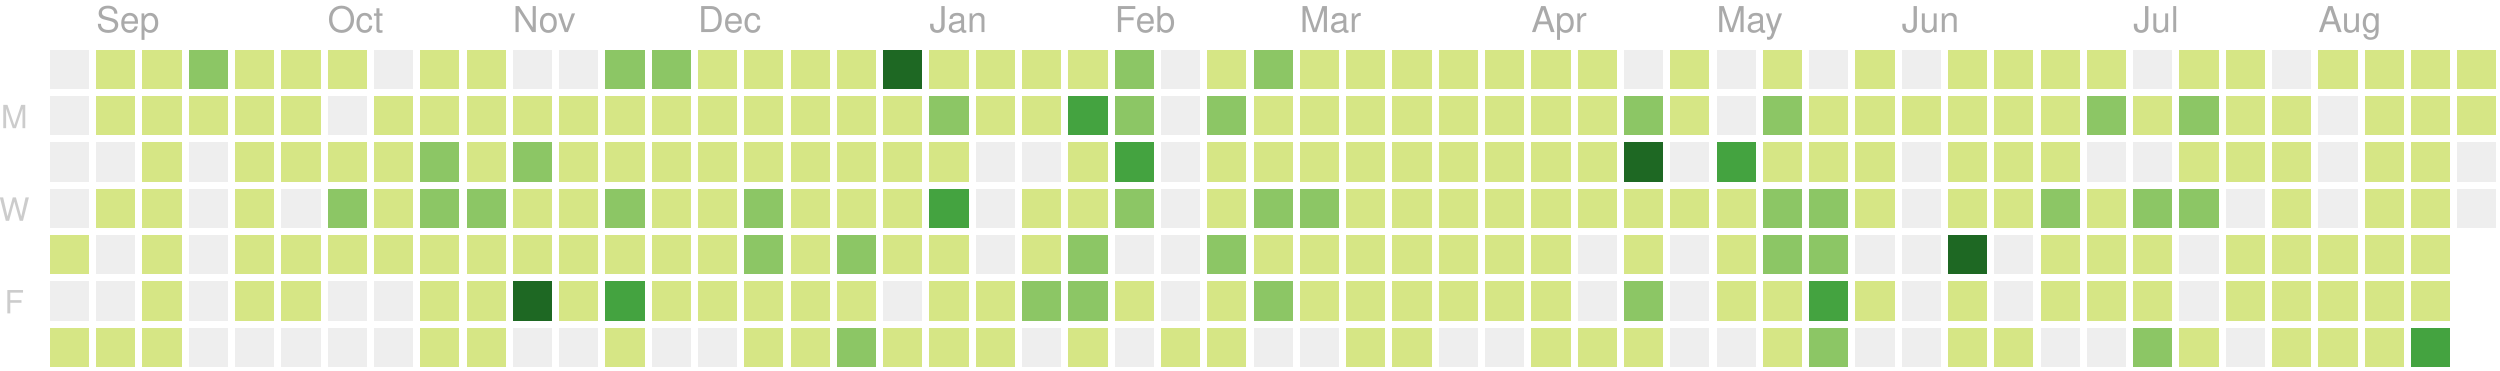
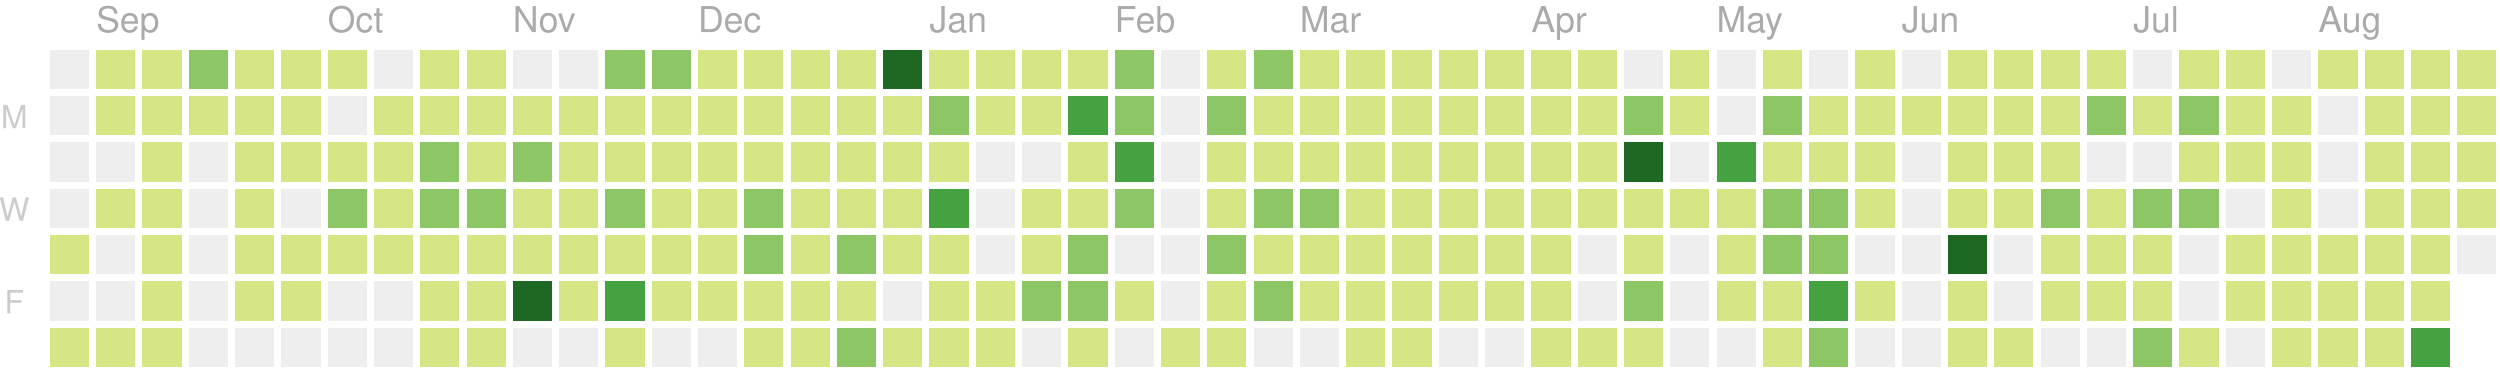
<svg xmlns="http://www.w3.org/2000/svg" version="1.1" width="702" height="104">
  <rect style="fill:#eeeeee;shape-rendering:crispedges;" data-score="0" data-date="2018-08-26" x="14" y="14" width="11" height="11" />
  <rect style="fill:#d6e685;shape-rendering:crispedges;" data-score="1" data-date="2018-09-02" x="27" y="14" width="11" height="11" />
  <rect style="fill:#d6e685;shape-rendering:crispedges;" data-score="5" data-date="2018-09-09" x="40" y="14" width="11" height="11" />
  <rect style="fill:#8cc665;shape-rendering:crispedges;" data-score="14" data-date="2018-09-16" x="53" y="14" width="11" height="11" />
  <rect style="fill:#d6e685;shape-rendering:crispedges;" data-score="6" data-date="2018-09-23" x="66" y="14" width="11" height="11" />
  <rect style="fill:#d6e685;shape-rendering:crispedges;" data-score="1" data-date="2018-09-30" x="79" y="14" width="11" height="11" />
  <rect style="fill:#d6e685;shape-rendering:crispedges;" data-score="2" data-date="2018-10-07" x="92" y="14" width="11" height="11" />
  <rect style="fill:#eeeeee;shape-rendering:crispedges;" data-score="0" data-date="2018-10-14" x="105" y="14" width="11" height="11" />
  <rect style="fill:#d6e685;shape-rendering:crispedges;" data-score="1" data-date="2018-10-21" x="118" y="14" width="11" height="11" />
  <rect style="fill:#d6e685;shape-rendering:crispedges;" data-score="10" data-date="2018-10-28" x="131" y="14" width="11" height="11" />
  <rect style="fill:#eeeeee;shape-rendering:crispedges;" data-score="0" data-date="2018-11-04" x="144" y="14" width="11" height="11" />
  <rect style="fill:#eeeeee;shape-rendering:crispedges;" data-score="0" data-date="2018-11-11" x="157" y="14" width="11" height="11" />
  <rect style="fill:#8cc665;shape-rendering:crispedges;" data-score="15" data-date="2018-11-18" x="170" y="14" width="11" height="11" />
  <rect style="fill:#8cc665;shape-rendering:crispedges;" data-score="17" data-date="2018-11-25" x="183" y="14" width="11" height="11" />
  <rect style="fill:#d6e685;shape-rendering:crispedges;" data-score="4" data-date="2018-12-02" x="196" y="14" width="11" height="11" />
  <rect style="fill:#d6e685;shape-rendering:crispedges;" data-score="2" data-date="2018-12-09" x="209" y="14" width="11" height="11" />
  <rect style="fill:#d6e685;shape-rendering:crispedges;" data-score="3" data-date="2018-12-16" x="222" y="14" width="11" height="11" />
  <rect style="fill:#d6e685;shape-rendering:crispedges;" data-score="4" data-date="2018-12-23" x="235" y="14" width="11" height="11" />
  <rect style="fill:#1e6823;shape-rendering:crispedges;" data-score="77" data-date="2018-12-30" x="248" y="14" width="11" height="11" />
  <rect style="fill:#d6e685;shape-rendering:crispedges;" data-score="7" data-date="2019-01-06" x="261" y="14" width="11" height="11" />
  <rect style="fill:#d6e685;shape-rendering:crispedges;" data-score="1" data-date="2019-01-13" x="274" y="14" width="11" height="11" />
  <rect style="fill:#d6e685;shape-rendering:crispedges;" data-score="8" data-date="2019-01-20" x="287" y="14" width="11" height="11" />
  <rect style="fill:#d6e685;shape-rendering:crispedges;" data-score="7" data-date="2019-01-27" x="300" y="14" width="11" height="11" />
  <rect style="fill:#8cc665;shape-rendering:crispedges;" data-score="20" data-date="2019-02-03" x="313" y="14" width="11" height="11" />
  <rect style="fill:#eeeeee;shape-rendering:crispedges;" data-score="0" data-date="2019-02-10" x="326" y="14" width="11" height="11" />
  <rect style="fill:#d6e685;shape-rendering:crispedges;" data-score="2" data-date="2019-02-17" x="339" y="14" width="11" height="11" />
  <rect style="fill:#8cc665;shape-rendering:crispedges;" data-score="13" data-date="2019-02-24" x="352" y="14" width="11" height="11" />
  <rect style="fill:#d6e685;shape-rendering:crispedges;" data-score="6" data-date="2019-03-03" x="365" y="14" width="11" height="11" />
  <rect style="fill:#d6e685;shape-rendering:crispedges;" data-score="6" data-date="2019-03-10" x="378" y="14" width="11" height="11" />
  <rect style="fill:#d6e685;shape-rendering:crispedges;" data-score="1" data-date="2019-03-17" x="391" y="14" width="11" height="11" />
  <rect style="fill:#d6e685;shape-rendering:crispedges;" data-score="4" data-date="2019-03-24" x="404" y="14" width="11" height="11" />
  <rect style="fill:#d6e685;shape-rendering:crispedges;" data-score="3" data-date="2019-03-31" x="417" y="14" width="11" height="11" />
  <rect style="fill:#d6e685;shape-rendering:crispedges;" data-score="2" data-date="2019-04-07" x="430" y="14" width="11" height="11" />
  <rect style="fill:#d6e685;shape-rendering:crispedges;" data-score="3" data-date="2019-04-14" x="443" y="14" width="11" height="11" />
  <rect style="fill:#eeeeee;shape-rendering:crispedges;" data-score="0" data-date="2019-04-21" x="456" y="14" width="11" height="11" />
  <rect style="fill:#d6e685;shape-rendering:crispedges;" data-score="9" data-date="2019-04-28" x="469" y="14" width="11" height="11" />
  <rect style="fill:#eeeeee;shape-rendering:crispedges;" data-score="0" data-date="2019-05-05" x="482" y="14" width="11" height="11" />
  <rect style="fill:#d6e685;shape-rendering:crispedges;" data-score="6" data-date="2019-05-12" x="495" y="14" width="11" height="11" />
  <rect style="fill:#eeeeee;shape-rendering:crispedges;" data-score="0" data-date="2019-05-19" x="508" y="14" width="11" height="11" />
  <rect style="fill:#d6e685;shape-rendering:crispedges;" data-score="4" data-date="2019-05-26" x="521" y="14" width="11" height="11" />
  <rect style="fill:#eeeeee;shape-rendering:crispedges;" data-score="0" data-date="2019-06-02" x="534" y="14" width="11" height="11" />
  <rect style="fill:#d6e685;shape-rendering:crispedges;" data-score="1" data-date="2019-06-09" x="547" y="14" width="11" height="11" />
  <rect style="fill:#d6e685;shape-rendering:crispedges;" data-score="3" data-date="2019-06-16" x="560" y="14" width="11" height="11" />
  <rect style="fill:#d6e685;shape-rendering:crispedges;" data-score="2" data-date="2019-06-23" x="573" y="14" width="11" height="11" />
  <rect style="fill:#d6e685;shape-rendering:crispedges;" data-score="2" data-date="2019-06-30" x="586" y="14" width="11" height="11" />
  <rect style="fill:#eeeeee;shape-rendering:crispedges;" data-score="0" data-date="2019-07-07" x="599" y="14" width="11" height="11" />
  <rect style="fill:#d6e685;shape-rendering:crispedges;" data-score="7" data-date="2019-07-14" x="612" y="14" width="11" height="11" />
  <rect style="fill:#d6e685;shape-rendering:crispedges;" data-score="1" data-date="2019-07-21" x="625" y="14" width="11" height="11" />
  <rect style="fill:#eeeeee;shape-rendering:crispedges;" data-score="0" data-date="2019-07-28" x="638" y="14" width="11" height="11" />
  <rect style="fill:#d6e685;shape-rendering:crispedges;" data-score="3" data-date="2019-08-04" x="651" y="14" width="11" height="11" />
  <rect style="fill:#d6e685;shape-rendering:crispedges;" data-score="5" data-date="2019-08-11" x="664" y="14" width="11" height="11" />
  <rect style="fill:#d6e685;shape-rendering:crispedges;" data-score="1" data-date="2019-08-18" x="677" y="14" width="11" height="11" />
  <rect style="fill:#d6e685;shape-rendering:crispedges;" data-score="11" data-date="2019-08-25" x="690" y="14" width="11" height="11" />
  <rect style="fill:#eeeeee;shape-rendering:crispedges;" data-score="0" data-date="2018-08-27" x="14" y="27" width="11" height="11" />
  <rect style="fill:#d6e685;shape-rendering:crispedges;" data-score="2" data-date="2018-09-03" x="27" y="27" width="11" height="11" />
  <rect style="fill:#d6e685;shape-rendering:crispedges;" data-score="3" data-date="2018-09-10" x="40" y="27" width="11" height="11" />
  <rect style="fill:#d6e685;shape-rendering:crispedges;" data-score="1" data-date="2018-09-17" x="53" y="27" width="11" height="11" />
  <rect style="fill:#d6e685;shape-rendering:crispedges;" data-score="7" data-date="2018-09-24" x="66" y="27" width="11" height="11" />
  <rect style="fill:#d6e685;shape-rendering:crispedges;" data-score="3" data-date="2018-10-01" x="79" y="27" width="11" height="11" />
  <rect style="fill:#eeeeee;shape-rendering:crispedges;" data-score="0" data-date="2018-10-08" x="92" y="27" width="11" height="11" />
  <rect style="fill:#d6e685;shape-rendering:crispedges;" data-score="1" data-date="2018-10-15" x="105" y="27" width="11" height="11" />
  <rect style="fill:#d6e685;shape-rendering:crispedges;" data-score="1" data-date="2018-10-22" x="118" y="27" width="11" height="11" />
  <rect style="fill:#d6e685;shape-rendering:crispedges;" data-score="9" data-date="2018-10-29" x="131" y="27" width="11" height="11" />
  <rect style="fill:#d6e685;shape-rendering:crispedges;" data-score="6" data-date="2018-11-05" x="144" y="27" width="11" height="11" />
  <rect style="fill:#d6e685;shape-rendering:crispedges;" data-score="10" data-date="2018-11-12" x="157" y="27" width="11" height="11" />
  <rect style="fill:#d6e685;shape-rendering:crispedges;" data-score="11" data-date="2018-11-19" x="170" y="27" width="11" height="11" />
  <rect style="fill:#d6e685;shape-rendering:crispedges;" data-score="10" data-date="2018-11-26" x="183" y="27" width="11" height="11" />
  <rect style="fill:#d6e685;shape-rendering:crispedges;" data-score="4" data-date="2018-12-03" x="196" y="27" width="11" height="11" />
  <rect style="fill:#d6e685;shape-rendering:crispedges;" data-score="8" data-date="2018-12-10" x="209" y="27" width="11" height="11" />
  <rect style="fill:#d6e685;shape-rendering:crispedges;" data-score="9" data-date="2018-12-17" x="222" y="27" width="11" height="11" />
  <rect style="fill:#d6e685;shape-rendering:crispedges;" data-score="4" data-date="2018-12-24" x="235" y="27" width="11" height="11" />
  <rect style="fill:#d6e685;shape-rendering:crispedges;" data-score="8" data-date="2018-12-31" x="248" y="27" width="11" height="11" />
  <rect style="fill:#8cc665;shape-rendering:crispedges;" data-score="12" data-date="2019-01-07" x="261" y="27" width="11" height="11" />
  <rect style="fill:#d6e685;shape-rendering:crispedges;" data-score="2" data-date="2019-01-14" x="274" y="27" width="11" height="11" />
  <rect style="fill:#d6e685;shape-rendering:crispedges;" data-score="6" data-date="2019-01-21" x="287" y="27" width="11" height="11" />
  <rect style="fill:#44a340;shape-rendering:crispedges;" data-score="26" data-date="2019-01-28" x="300" y="27" width="11" height="11" />
  <rect style="fill:#8cc665;shape-rendering:crispedges;" data-score="17" data-date="2019-02-04" x="313" y="27" width="11" height="11" />
  <rect style="fill:#eeeeee;shape-rendering:crispedges;" data-score="0" data-date="2019-02-11" x="326" y="27" width="11" height="11" />
  <rect style="fill:#8cc665;shape-rendering:crispedges;" data-score="14" data-date="2019-02-18" x="339" y="27" width="11" height="11" />
  <rect style="fill:#d6e685;shape-rendering:crispedges;" data-score="3" data-date="2019-02-25" x="352" y="27" width="11" height="11" />
  <rect style="fill:#d6e685;shape-rendering:crispedges;" data-score="11" data-date="2019-03-04" x="365" y="27" width="11" height="11" />
  <rect style="fill:#d6e685;shape-rendering:crispedges;" data-score="5" data-date="2019-03-11" x="378" y="27" width="11" height="11" />
  <rect style="fill:#d6e685;shape-rendering:crispedges;" data-score="11" data-date="2019-03-18" x="391" y="27" width="11" height="11" />
  <rect style="fill:#d6e685;shape-rendering:crispedges;" data-score="4" data-date="2019-03-25" x="404" y="27" width="11" height="11" />
  <rect style="fill:#d6e685;shape-rendering:crispedges;" data-score="2" data-date="2019-04-01" x="417" y="27" width="11" height="11" />
  <rect style="fill:#d6e685;shape-rendering:crispedges;" data-score="2" data-date="2019-04-08" x="430" y="27" width="11" height="11" />
  <rect style="fill:#d6e685;shape-rendering:crispedges;" data-score="2" data-date="2019-04-15" x="443" y="27" width="11" height="11" />
  <rect style="fill:#8cc665;shape-rendering:crispedges;" data-score="12" data-date="2019-04-22" x="456" y="27" width="11" height="11" />
  <rect style="fill:#d6e685;shape-rendering:crispedges;" data-score="7" data-date="2019-04-29" x="469" y="27" width="11" height="11" />
  <rect style="fill:#eeeeee;shape-rendering:crispedges;" data-score="0" data-date="2019-05-06" x="482" y="27" width="11" height="11" />
  <rect style="fill:#8cc665;shape-rendering:crispedges;" data-score="17" data-date="2019-05-13" x="495" y="27" width="11" height="11" />
  <rect style="fill:#d6e685;shape-rendering:crispedges;" data-score="11" data-date="2019-05-20" x="508" y="27" width="11" height="11" />
  <rect style="fill:#d6e685;shape-rendering:crispedges;" data-score="11" data-date="2019-05-27" x="521" y="27" width="11" height="11" />
  <rect style="fill:#d6e685;shape-rendering:crispedges;" data-score="2" data-date="2019-06-03" x="534" y="27" width="11" height="11" />
  <rect style="fill:#d6e685;shape-rendering:crispedges;" data-score="5" data-date="2019-06-10" x="547" y="27" width="11" height="11" />
  <rect style="fill:#d6e685;shape-rendering:crispedges;" data-score="11" data-date="2019-06-17" x="560" y="27" width="11" height="11" />
  <rect style="fill:#d6e685;shape-rendering:crispedges;" data-score="5" data-date="2019-06-24" x="573" y="27" width="11" height="11" />
  <rect style="fill:#8cc665;shape-rendering:crispedges;" data-score="17" data-date="2019-07-01" x="586" y="27" width="11" height="11" />
  <rect style="fill:#d6e685;shape-rendering:crispedges;" data-score="6" data-date="2019-07-08" x="599" y="27" width="11" height="11" />
  <rect style="fill:#8cc665;shape-rendering:crispedges;" data-score="20" data-date="2019-07-15" x="612" y="27" width="11" height="11" />
  <rect style="fill:#d6e685;shape-rendering:crispedges;" data-score="6" data-date="2019-07-22" x="625" y="27" width="11" height="11" />
  <rect style="fill:#d6e685;shape-rendering:crispedges;" data-score="2" data-date="2019-07-29" x="638" y="27" width="11" height="11" />
  <rect style="fill:#eeeeee;shape-rendering:crispedges;" data-score="0" data-date="2019-08-05" x="651" y="27" width="11" height="11" />
  <rect style="fill:#d6e685;shape-rendering:crispedges;" data-score="6" data-date="2019-08-12" x="664" y="27" width="11" height="11" />
  <rect style="fill:#d6e685;shape-rendering:crispedges;" data-score="3" data-date="2019-08-19" x="677" y="27" width="11" height="11" />
  <rect style="fill:#d6e685;shape-rendering:crispedges;" data-score="4" data-date="2019-08-26" x="690" y="27" width="11" height="11" />
  <rect style="fill:#eeeeee;shape-rendering:crispedges;" data-score="0" data-date="2018-08-28" x="14" y="40" width="11" height="11" />
  <rect style="fill:#eeeeee;shape-rendering:crispedges;" data-score="0" data-date="2018-09-04" x="27" y="40" width="11" height="11" />
  <rect style="fill:#d6e685;shape-rendering:crispedges;" data-score="5" data-date="2018-09-11" x="40" y="40" width="11" height="11" />
  <rect style="fill:#eeeeee;shape-rendering:crispedges;" data-score="0" data-date="2018-09-18" x="53" y="40" width="11" height="11" />
  <rect style="fill:#d6e685;shape-rendering:crispedges;" data-score="1" data-date="2018-09-25" x="66" y="40" width="11" height="11" />
  <rect style="fill:#d6e685;shape-rendering:crispedges;" data-score="10" data-date="2018-10-02" x="79" y="40" width="11" height="11" />
  <rect style="fill:#d6e685;shape-rendering:crispedges;" data-score="5" data-date="2018-10-09" x="92" y="40" width="11" height="11" />
  <rect style="fill:#d6e685;shape-rendering:crispedges;" data-score="5" data-date="2018-10-16" x="105" y="40" width="11" height="11" />
  <rect style="fill:#8cc665;shape-rendering:crispedges;" data-score="13" data-date="2018-10-23" x="118" y="40" width="11" height="11" />
  <rect style="fill:#d6e685;shape-rendering:crispedges;" data-score="9" data-date="2018-10-30" x="131" y="40" width="11" height="11" />
  <rect style="fill:#8cc665;shape-rendering:crispedges;" data-score="19" data-date="2018-11-06" x="144" y="40" width="11" height="11" />
  <rect style="fill:#d6e685;shape-rendering:crispedges;" data-score="1" data-date="2018-11-13" x="157" y="40" width="11" height="11" />
  <rect style="fill:#d6e685;shape-rendering:crispedges;" data-score="8" data-date="2018-11-20" x="170" y="40" width="11" height="11" />
  <rect style="fill:#d6e685;shape-rendering:crispedges;" data-score="6" data-date="2018-11-27" x="183" y="40" width="11" height="11" />
  <rect style="fill:#d6e685;shape-rendering:crispedges;" data-score="7" data-date="2018-12-04" x="196" y="40" width="11" height="11" />
  <rect style="fill:#d6e685;shape-rendering:crispedges;" data-score="5" data-date="2018-12-11" x="209" y="40" width="11" height="11" />
  <rect style="fill:#d6e685;shape-rendering:crispedges;" data-score="7" data-date="2018-12-18" x="222" y="40" width="11" height="11" />
  <rect style="fill:#d6e685;shape-rendering:crispedges;" data-score="2" data-date="2018-12-25" x="235" y="40" width="11" height="11" />
  <rect style="fill:#d6e685;shape-rendering:crispedges;" data-score="10" data-date="2019-01-01" x="248" y="40" width="11" height="11" />
  <rect style="fill:#d6e685;shape-rendering:crispedges;" data-score="4" data-date="2019-01-08" x="261" y="40" width="11" height="11" />
  <rect style="fill:#eeeeee;shape-rendering:crispedges;" data-score="0" data-date="2019-01-15" x="274" y="40" width="11" height="11" />
  <rect style="fill:#eeeeee;shape-rendering:crispedges;" data-score="0" data-date="2019-01-22" x="287" y="40" width="11" height="11" />
  <rect style="fill:#d6e685;shape-rendering:crispedges;" data-score="9" data-date="2019-01-29" x="300" y="40" width="11" height="11" />
  <rect style="fill:#44a340;shape-rendering:crispedges;" data-score="29" data-date="2019-02-05" x="313" y="40" width="11" height="11" />
  <rect style="fill:#eeeeee;shape-rendering:crispedges;" data-score="0" data-date="2019-02-12" x="326" y="40" width="11" height="11" />
  <rect style="fill:#d6e685;shape-rendering:crispedges;" data-score="2" data-date="2019-02-19" x="339" y="40" width="11" height="11" />
  <rect style="fill:#d6e685;shape-rendering:crispedges;" data-score="4" data-date="2019-02-26" x="352" y="40" width="11" height="11" />
  <rect style="fill:#d6e685;shape-rendering:crispedges;" data-score="3" data-date="2019-03-05" x="365" y="40" width="11" height="11" />
  <rect style="fill:#d6e685;shape-rendering:crispedges;" data-score="2" data-date="2019-03-12" x="378" y="40" width="11" height="11" />
  <rect style="fill:#d6e685;shape-rendering:crispedges;" data-score="8" data-date="2019-03-19" x="391" y="40" width="11" height="11" />
  <rect style="fill:#d6e685;shape-rendering:crispedges;" data-score="3" data-date="2019-03-26" x="404" y="40" width="11" height="11" />
  <rect style="fill:#d6e685;shape-rendering:crispedges;" data-score="6" data-date="2019-04-02" x="417" y="40" width="11" height="11" />
  <rect style="fill:#d6e685;shape-rendering:crispedges;" data-score="4" data-date="2019-04-09" x="430" y="40" width="11" height="11" />
  <rect style="fill:#d6e685;shape-rendering:crispedges;" data-score="3" data-date="2019-04-16" x="443" y="40" width="11" height="11" />
  <rect style="fill:#1e6823;shape-rendering:crispedges;" data-score="35" data-date="2019-04-23" x="456" y="40" width="11" height="11" />
  <rect style="fill:#eeeeee;shape-rendering:crispedges;" data-score="0" data-date="2019-04-30" x="469" y="40" width="11" height="11" />
  <rect style="fill:#44a340;shape-rendering:crispedges;" data-score="31" data-date="2019-05-07" x="482" y="40" width="11" height="11" />
  <rect style="fill:#d6e685;shape-rendering:crispedges;" data-score="7" data-date="2019-05-14" x="495" y="40" width="11" height="11" />
  <rect style="fill:#d6e685;shape-rendering:crispedges;" data-score="8" data-date="2019-05-21" x="508" y="40" width="11" height="11" />
  <rect style="fill:#d6e685;shape-rendering:crispedges;" data-score="8" data-date="2019-05-28" x="521" y="40" width="11" height="11" />
  <rect style="fill:#eeeeee;shape-rendering:crispedges;" data-score="0" data-date="2019-06-04" x="534" y="40" width="11" height="11" />
  <rect style="fill:#d6e685;shape-rendering:crispedges;" data-score="10" data-date="2019-06-11" x="547" y="40" width="11" height="11" />
  <rect style="fill:#d6e685;shape-rendering:crispedges;" data-score="4" data-date="2019-06-18" x="560" y="40" width="11" height="11" />
  <rect style="fill:#d6e685;shape-rendering:crispedges;" data-score="11" data-date="2019-06-25" x="573" y="40" width="11" height="11" />
  <rect style="fill:#eeeeee;shape-rendering:crispedges;" data-score="0" data-date="2019-07-02" x="586" y="40" width="11" height="11" />
  <rect style="fill:#eeeeee;shape-rendering:crispedges;" data-score="0" data-date="2019-07-09" x="599" y="40" width="11" height="11" />
  <rect style="fill:#d6e685;shape-rendering:crispedges;" data-score="10" data-date="2019-07-16" x="612" y="40" width="11" height="11" />
  <rect style="fill:#d6e685;shape-rendering:crispedges;" data-score="2" data-date="2019-07-23" x="625" y="40" width="11" height="11" />
  <rect style="fill:#d6e685;shape-rendering:crispedges;" data-score="5" data-date="2019-07-30" x="638" y="40" width="11" height="11" />
  <rect style="fill:#eeeeee;shape-rendering:crispedges;" data-score="0" data-date="2019-08-06" x="651" y="40" width="11" height="11" />
  <rect style="fill:#d6e685;shape-rendering:crispedges;" data-score="1" data-date="2019-08-13" x="664" y="40" width="11" height="11" />
  <rect style="fill:#d6e685;shape-rendering:crispedges;" data-score="2" data-date="2019-08-20" x="677" y="40" width="11" height="11" />
-   <rect style="fill:#eeeeee;shape-rendering:crispedges;" data-score="0" data-date="2019-08-27" x="690" y="40" width="11" height="11" />
+   <rect style="fill:#d6e685;shape-rendering:crispedges;" data-score="1" data-date="2019-08-27" x="690" y="40" width="11" height="11" />
  <rect style="fill:#eeeeee;shape-rendering:crispedges;" data-score="0" data-date="2018-08-29" x="14" y="53" width="11" height="11" />
  <rect style="fill:#d6e685;shape-rendering:crispedges;" data-score="1" data-date="2018-09-05" x="27" y="53" width="11" height="11" />
  <rect style="fill:#d6e685;shape-rendering:crispedges;" data-score="2" data-date="2018-09-12" x="40" y="53" width="11" height="11" />
  <rect style="fill:#eeeeee;shape-rendering:crispedges;" data-score="0" data-date="2018-09-19" x="53" y="53" width="11" height="11" />
  <rect style="fill:#d6e685;shape-rendering:crispedges;" data-score="1" data-date="2018-09-26" x="66" y="53" width="11" height="11" />
  <rect style="fill:#eeeeee;shape-rendering:crispedges;" data-score="0" data-date="2018-10-03" x="79" y="53" width="11" height="11" />
  <rect style="fill:#8cc665;shape-rendering:crispedges;" data-score="19" data-date="2018-10-10" x="92" y="53" width="11" height="11" />
  <rect style="fill:#d6e685;shape-rendering:crispedges;" data-score="3" data-date="2018-10-17" x="105" y="53" width="11" height="11" />
  <rect style="fill:#8cc665;shape-rendering:crispedges;" data-score="12" data-date="2018-10-24" x="118" y="53" width="11" height="11" />
  <rect style="fill:#8cc665;shape-rendering:crispedges;" data-score="13" data-date="2018-10-31" x="131" y="53" width="11" height="11" />
  <rect style="fill:#d6e685;shape-rendering:crispedges;" data-score="6" data-date="2018-11-07" x="144" y="53" width="11" height="11" />
  <rect style="fill:#d6e685;shape-rendering:crispedges;" data-score="3" data-date="2018-11-14" x="157" y="53" width="11" height="11" />
  <rect style="fill:#8cc665;shape-rendering:crispedges;" data-score="13" data-date="2018-11-21" x="170" y="53" width="11" height="11" />
  <rect style="fill:#d6e685;shape-rendering:crispedges;" data-score="7" data-date="2018-11-28" x="183" y="53" width="11" height="11" />
  <rect style="fill:#d6e685;shape-rendering:crispedges;" data-score="10" data-date="2018-12-05" x="196" y="53" width="11" height="11" />
  <rect style="fill:#8cc665;shape-rendering:crispedges;" data-score="13" data-date="2018-12-12" x="209" y="53" width="11" height="11" />
  <rect style="fill:#d6e685;shape-rendering:crispedges;" data-score="9" data-date="2018-12-19" x="222" y="53" width="11" height="11" />
  <rect style="fill:#d6e685;shape-rendering:crispedges;" data-score="2" data-date="2018-12-26" x="235" y="53" width="11" height="11" />
  <rect style="fill:#d6e685;shape-rendering:crispedges;" data-score="11" data-date="2019-01-02" x="248" y="53" width="11" height="11" />
  <rect style="fill:#44a340;shape-rendering:crispedges;" data-score="28" data-date="2019-01-09" x="261" y="53" width="11" height="11" />
  <rect style="fill:#eeeeee;shape-rendering:crispedges;" data-score="0" data-date="2019-01-16" x="274" y="53" width="11" height="11" />
  <rect style="fill:#d6e685;shape-rendering:crispedges;" data-score="6" data-date="2019-01-23" x="287" y="53" width="11" height="11" />
  <rect style="fill:#d6e685;shape-rendering:crispedges;" data-score="9" data-date="2019-01-30" x="300" y="53" width="11" height="11" />
  <rect style="fill:#8cc665;shape-rendering:crispedges;" data-score="13" data-date="2019-02-06" x="313" y="53" width="11" height="11" />
  <rect style="fill:#eeeeee;shape-rendering:crispedges;" data-score="0" data-date="2019-02-13" x="326" y="53" width="11" height="11" />
  <rect style="fill:#d6e685;shape-rendering:crispedges;" data-score="10" data-date="2019-02-20" x="339" y="53" width="11" height="11" />
  <rect style="fill:#8cc665;shape-rendering:crispedges;" data-score="22" data-date="2019-02-27" x="352" y="53" width="11" height="11" />
  <rect style="fill:#8cc665;shape-rendering:crispedges;" data-score="14" data-date="2019-03-06" x="365" y="53" width="11" height="11" />
  <rect style="fill:#d6e685;shape-rendering:crispedges;" data-score="3" data-date="2019-03-13" x="378" y="53" width="11" height="11" />
  <rect style="fill:#d6e685;shape-rendering:crispedges;" data-score="4" data-date="2019-03-20" x="391" y="53" width="11" height="11" />
  <rect style="fill:#d6e685;shape-rendering:crispedges;" data-score="2" data-date="2019-03-27" x="404" y="53" width="11" height="11" />
  <rect style="fill:#d6e685;shape-rendering:crispedges;" data-score="3" data-date="2019-04-03" x="417" y="53" width="11" height="11" />
  <rect style="fill:#d6e685;shape-rendering:crispedges;" data-score="6" data-date="2019-04-10" x="430" y="53" width="11" height="11" />
  <rect style="fill:#d6e685;shape-rendering:crispedges;" data-score="5" data-date="2019-04-17" x="443" y="53" width="11" height="11" />
  <rect style="fill:#d6e685;shape-rendering:crispedges;" data-score="3" data-date="2019-04-24" x="456" y="53" width="11" height="11" />
  <rect style="fill:#d6e685;shape-rendering:crispedges;" data-score="2" data-date="2019-05-01" x="469" y="53" width="11" height="11" />
  <rect style="fill:#d6e685;shape-rendering:crispedges;" data-score="4" data-date="2019-05-08" x="482" y="53" width="11" height="11" />
  <rect style="fill:#8cc665;shape-rendering:crispedges;" data-score="15" data-date="2019-05-15" x="495" y="53" width="11" height="11" />
  <rect style="fill:#8cc665;shape-rendering:crispedges;" data-score="12" data-date="2019-05-22" x="508" y="53" width="11" height="11" />
  <rect style="fill:#d6e685;shape-rendering:crispedges;" data-score="9" data-date="2019-05-29" x="521" y="53" width="11" height="11" />
  <rect style="fill:#eeeeee;shape-rendering:crispedges;" data-score="0" data-date="2019-06-05" x="534" y="53" width="11" height="11" />
  <rect style="fill:#d6e685;shape-rendering:crispedges;" data-score="2" data-date="2019-06-12" x="547" y="53" width="11" height="11" />
  <rect style="fill:#d6e685;shape-rendering:crispedges;" data-score="1" data-date="2019-06-19" x="560" y="53" width="11" height="11" />
  <rect style="fill:#8cc665;shape-rendering:crispedges;" data-score="17" data-date="2019-06-26" x="573" y="53" width="11" height="11" />
  <rect style="fill:#d6e685;shape-rendering:crispedges;" data-score="11" data-date="2019-07-03" x="586" y="53" width="11" height="11" />
  <rect style="fill:#8cc665;shape-rendering:crispedges;" data-score="20" data-date="2019-07-10" x="599" y="53" width="11" height="11" />
  <rect style="fill:#8cc665;shape-rendering:crispedges;" data-score="14" data-date="2019-07-17" x="612" y="53" width="11" height="11" />
  <rect style="fill:#eeeeee;shape-rendering:crispedges;" data-score="0" data-date="2019-07-24" x="625" y="53" width="11" height="11" />
  <rect style="fill:#d6e685;shape-rendering:crispedges;" data-score="1" data-date="2019-07-31" x="638" y="53" width="11" height="11" />
  <rect style="fill:#eeeeee;shape-rendering:crispedges;" data-score="0" data-date="2019-08-07" x="651" y="53" width="11" height="11" />
  <rect style="fill:#d6e685;shape-rendering:crispedges;" data-score="10" data-date="2019-08-14" x="664" y="53" width="11" height="11" />
  <rect style="fill:#d6e685;shape-rendering:crispedges;" data-score="1" data-date="2019-08-21" x="677" y="53" width="11" height="11" />
-   <rect style="fill:#eeeeee;shape-rendering:crispedges;" data-score="0" data-date="2019-08-28" x="690" y="53" width="11" height="11" />
+   <rect style="fill:#d6e685;shape-rendering:crispedges;" data-score="4" data-date="2019-08-28" x="690" y="53" width="11" height="11" />
  <rect style="fill:#d6e685;shape-rendering:crispedges;" data-score="6" data-date="2018-08-30" x="14" y="66" width="11" height="11" />
  <rect style="fill:#eeeeee;shape-rendering:crispedges;" data-score="0" data-date="2018-09-06" x="27" y="66" width="11" height="11" />
  <rect style="fill:#d6e685;shape-rendering:crispedges;" data-score="1" data-date="2018-09-13" x="40" y="66" width="11" height="11" />
  <rect style="fill:#eeeeee;shape-rendering:crispedges;" data-score="0" data-date="2018-09-20" x="53" y="66" width="11" height="11" />
  <rect style="fill:#d6e685;shape-rendering:crispedges;" data-score="1" data-date="2018-09-27" x="66" y="66" width="11" height="11" />
  <rect style="fill:#d6e685;shape-rendering:crispedges;" data-score="7" data-date="2018-10-04" x="79" y="66" width="11" height="11" />
  <rect style="fill:#d6e685;shape-rendering:crispedges;" data-score="4" data-date="2018-10-11" x="92" y="66" width="11" height="11" />
  <rect style="fill:#d6e685;shape-rendering:crispedges;" data-score="4" data-date="2018-10-18" x="105" y="66" width="11" height="11" />
  <rect style="fill:#d6e685;shape-rendering:crispedges;" data-score="7" data-date="2018-10-25" x="118" y="66" width="11" height="11" />
  <rect style="fill:#d6e685;shape-rendering:crispedges;" data-score="7" data-date="2018-11-01" x="131" y="66" width="11" height="11" />
  <rect style="fill:#d6e685;shape-rendering:crispedges;" data-score="5" data-date="2018-11-08" x="144" y="66" width="11" height="11" />
  <rect style="fill:#d6e685;shape-rendering:crispedges;" data-score="3" data-date="2018-11-15" x="157" y="66" width="11" height="11" />
  <rect style="fill:#d6e685;shape-rendering:crispedges;" data-score="1" data-date="2018-11-22" x="170" y="66" width="11" height="11" />
  <rect style="fill:#d6e685;shape-rendering:crispedges;" data-score="6" data-date="2018-11-29" x="183" y="66" width="11" height="11" />
  <rect style="fill:#d6e685;shape-rendering:crispedges;" data-score="2" data-date="2018-12-06" x="196" y="66" width="11" height="11" />
  <rect style="fill:#8cc665;shape-rendering:crispedges;" data-score="17" data-date="2018-12-13" x="209" y="66" width="11" height="11" />
  <rect style="fill:#d6e685;shape-rendering:crispedges;" data-score="10" data-date="2018-12-20" x="222" y="66" width="11" height="11" />
  <rect style="fill:#8cc665;shape-rendering:crispedges;" data-score="15" data-date="2018-12-27" x="235" y="66" width="11" height="11" />
  <rect style="fill:#d6e685;shape-rendering:crispedges;" data-score="6" data-date="2019-01-03" x="248" y="66" width="11" height="11" />
  <rect style="fill:#d6e685;shape-rendering:crispedges;" data-score="6" data-date="2019-01-10" x="261" y="66" width="11" height="11" />
  <rect style="fill:#eeeeee;shape-rendering:crispedges;" data-score="0" data-date="2019-01-17" x="274" y="66" width="11" height="11" />
  <rect style="fill:#d6e685;shape-rendering:crispedges;" data-score="5" data-date="2019-01-24" x="287" y="66" width="11" height="11" />
  <rect style="fill:#8cc665;shape-rendering:crispedges;" data-score="17" data-date="2019-01-31" x="300" y="66" width="11" height="11" />
  <rect style="fill:#eeeeee;shape-rendering:crispedges;" data-score="0" data-date="2019-02-07" x="313" y="66" width="11" height="11" />
  <rect style="fill:#eeeeee;shape-rendering:crispedges;" data-score="0" data-date="2019-02-14" x="326" y="66" width="11" height="11" />
  <rect style="fill:#8cc665;shape-rendering:crispedges;" data-score="12" data-date="2019-02-21" x="339" y="66" width="11" height="11" />
  <rect style="fill:#d6e685;shape-rendering:crispedges;" data-score="11" data-date="2019-02-28" x="352" y="66" width="11" height="11" />
  <rect style="fill:#d6e685;shape-rendering:crispedges;" data-score="6" data-date="2019-03-07" x="365" y="66" width="11" height="11" />
  <rect style="fill:#d6e685;shape-rendering:crispedges;" data-score="8" data-date="2019-03-14" x="378" y="66" width="11" height="11" />
  <rect style="fill:#d6e685;shape-rendering:crispedges;" data-score="1" data-date="2019-03-21" x="391" y="66" width="11" height="11" />
  <rect style="fill:#d6e685;shape-rendering:crispedges;" data-score="2" data-date="2019-03-28" x="404" y="66" width="11" height="11" />
  <rect style="fill:#d6e685;shape-rendering:crispedges;" data-score="2" data-date="2019-04-04" x="417" y="66" width="11" height="11" />
  <rect style="fill:#d6e685;shape-rendering:crispedges;" data-score="4" data-date="2019-04-11" x="430" y="66" width="11" height="11" />
  <rect style="fill:#eeeeee;shape-rendering:crispedges;" data-score="0" data-date="2019-04-18" x="443" y="66" width="11" height="11" />
  <rect style="fill:#d6e685;shape-rendering:crispedges;" data-score="1" data-date="2019-04-25" x="456" y="66" width="11" height="11" />
  <rect style="fill:#eeeeee;shape-rendering:crispedges;" data-score="0" data-date="2019-05-02" x="469" y="66" width="11" height="11" />
  <rect style="fill:#d6e685;shape-rendering:crispedges;" data-score="1" data-date="2019-05-09" x="482" y="66" width="11" height="11" />
  <rect style="fill:#8cc665;shape-rendering:crispedges;" data-score="19" data-date="2019-05-16" x="495" y="66" width="11" height="11" />
  <rect style="fill:#8cc665;shape-rendering:crispedges;" data-score="17" data-date="2019-05-23" x="508" y="66" width="11" height="11" />
  <rect style="fill:#eeeeee;shape-rendering:crispedges;" data-score="0" data-date="2019-05-30" x="521" y="66" width="11" height="11" />
  <rect style="fill:#eeeeee;shape-rendering:crispedges;" data-score="0" data-date="2019-06-06" x="534" y="66" width="11" height="11" />
  <rect style="fill:#1e6823;shape-rendering:crispedges;" data-score="44" data-date="2019-06-13" x="547" y="66" width="11" height="11" />
  <rect style="fill:#eeeeee;shape-rendering:crispedges;" data-score="0" data-date="2019-06-20" x="560" y="66" width="11" height="11" />
  <rect style="fill:#d6e685;shape-rendering:crispedges;" data-score="4" data-date="2019-06-27" x="573" y="66" width="11" height="11" />
  <rect style="fill:#d6e685;shape-rendering:crispedges;" data-score="4" data-date="2019-07-04" x="586" y="66" width="11" height="11" />
  <rect style="fill:#d6e685;shape-rendering:crispedges;" data-score="1" data-date="2019-07-11" x="599" y="66" width="11" height="11" />
  <rect style="fill:#eeeeee;shape-rendering:crispedges;" data-score="0" data-date="2019-07-18" x="612" y="66" width="11" height="11" />
  <rect style="fill:#d6e685;shape-rendering:crispedges;" data-score="8" data-date="2019-07-25" x="625" y="66" width="11" height="11" />
  <rect style="fill:#d6e685;shape-rendering:crispedges;" data-score="7" data-date="2019-08-01" x="638" y="66" width="11" height="11" />
  <rect style="fill:#d6e685;shape-rendering:crispedges;" data-score="2" data-date="2019-08-08" x="651" y="66" width="11" height="11" />
  <rect style="fill:#d6e685;shape-rendering:crispedges;" data-score="2" data-date="2019-08-15" x="664" y="66" width="11" height="11" />
  <rect style="fill:#d6e685;shape-rendering:crispedges;" data-score="2" data-date="2019-08-22" x="677" y="66" width="11" height="11" />
+   <rect style="fill:#eeeeee;shape-rendering:crispedges;" data-score="0" data-date="2019-08-29" x="690" y="66" width="11" height="11" />
  <rect style="fill:#eeeeee;shape-rendering:crispedges;" data-score="0" data-date="2018-08-31" x="14" y="79" width="11" height="11" />
  <rect style="fill:#eeeeee;shape-rendering:crispedges;" data-score="0" data-date="2018-09-07" x="27" y="79" width="11" height="11" />
  <rect style="fill:#d6e685;shape-rendering:crispedges;" data-score="2" data-date="2018-09-14" x="40" y="79" width="11" height="11" />
  <rect style="fill:#eeeeee;shape-rendering:crispedges;" data-score="0" data-date="2018-09-21" x="53" y="79" width="11" height="11" />
  <rect style="fill:#d6e685;shape-rendering:crispedges;" data-score="1" data-date="2018-09-28" x="66" y="79" width="11" height="11" />
  <rect style="fill:#d6e685;shape-rendering:crispedges;" data-score="6" data-date="2018-10-05" x="79" y="79" width="11" height="11" />
  <rect style="fill:#eeeeee;shape-rendering:crispedges;" data-score="0" data-date="2018-10-12" x="92" y="79" width="11" height="11" />
  <rect style="fill:#eeeeee;shape-rendering:crispedges;" data-score="0" data-date="2018-10-19" x="105" y="79" width="11" height="11" />
  <rect style="fill:#d6e685;shape-rendering:crispedges;" data-score="3" data-date="2018-10-26" x="118" y="79" width="11" height="11" />
  <rect style="fill:#d6e685;shape-rendering:crispedges;" data-score="7" data-date="2018-11-02" x="131" y="79" width="11" height="11" />
  <rect style="fill:#1e6823;shape-rendering:crispedges;" data-score="43" data-date="2018-11-09" x="144" y="79" width="11" height="11" />
  <rect style="fill:#d6e685;shape-rendering:crispedges;" data-score="5" data-date="2018-11-16" x="157" y="79" width="11" height="11" />
  <rect style="fill:#44a340;shape-rendering:crispedges;" data-score="28" data-date="2018-11-23" x="170" y="79" width="11" height="11" />
  <rect style="fill:#d6e685;shape-rendering:crispedges;" data-score="7" data-date="2018-11-30" x="183" y="79" width="11" height="11" />
  <rect style="fill:#d6e685;shape-rendering:crispedges;" data-score="5" data-date="2018-12-07" x="196" y="79" width="11" height="11" />
  <rect style="fill:#d6e685;shape-rendering:crispedges;" data-score="5" data-date="2018-12-14" x="209" y="79" width="11" height="11" />
  <rect style="fill:#d6e685;shape-rendering:crispedges;" data-score="2" data-date="2018-12-21" x="222" y="79" width="11" height="11" />
  <rect style="fill:#d6e685;shape-rendering:crispedges;" data-score="11" data-date="2018-12-28" x="235" y="79" width="11" height="11" />
  <rect style="fill:#eeeeee;shape-rendering:crispedges;" data-score="0" data-date="2019-01-04" x="248" y="79" width="11" height="11" />
  <rect style="fill:#d6e685;shape-rendering:crispedges;" data-score="10" data-date="2019-01-11" x="261" y="79" width="11" height="11" />
  <rect style="fill:#d6e685;shape-rendering:crispedges;" data-score="4" data-date="2019-01-18" x="274" y="79" width="11" height="11" />
  <rect style="fill:#8cc665;shape-rendering:crispedges;" data-score="13" data-date="2019-01-25" x="287" y="79" width="11" height="11" />
  <rect style="fill:#8cc665;shape-rendering:crispedges;" data-score="16" data-date="2019-02-01" x="300" y="79" width="11" height="11" />
  <rect style="fill:#d6e685;shape-rendering:crispedges;" data-score="1" data-date="2019-02-08" x="313" y="79" width="11" height="11" />
  <rect style="fill:#eeeeee;shape-rendering:crispedges;" data-score="0" data-date="2019-02-15" x="326" y="79" width="11" height="11" />
  <rect style="fill:#d6e685;shape-rendering:crispedges;" data-score="2" data-date="2019-02-22" x="339" y="79" width="11" height="11" />
  <rect style="fill:#8cc665;shape-rendering:crispedges;" data-score="19" data-date="2019-03-01" x="352" y="79" width="11" height="11" />
  <rect style="fill:#d6e685;shape-rendering:crispedges;" data-score="1" data-date="2019-03-08" x="365" y="79" width="11" height="11" />
  <rect style="fill:#d6e685;shape-rendering:crispedges;" data-score="6" data-date="2019-03-15" x="378" y="79" width="11" height="11" />
  <rect style="fill:#d6e685;shape-rendering:crispedges;" data-score="10" data-date="2019-03-22" x="391" y="79" width="11" height="11" />
  <rect style="fill:#d6e685;shape-rendering:crispedges;" data-score="2" data-date="2019-03-29" x="404" y="79" width="11" height="11" />
  <rect style="fill:#d6e685;shape-rendering:crispedges;" data-score="2" data-date="2019-04-05" x="417" y="79" width="11" height="11" />
  <rect style="fill:#d6e685;shape-rendering:crispedges;" data-score="8" data-date="2019-04-12" x="430" y="79" width="11" height="11" />
  <rect style="fill:#eeeeee;shape-rendering:crispedges;" data-score="0" data-date="2019-04-19" x="443" y="79" width="11" height="11" />
  <rect style="fill:#8cc665;shape-rendering:crispedges;" data-score="15" data-date="2019-04-26" x="456" y="79" width="11" height="11" />
  <rect style="fill:#eeeeee;shape-rendering:crispedges;" data-score="0" data-date="2019-05-03" x="469" y="79" width="11" height="11" />
  <rect style="fill:#d6e685;shape-rendering:crispedges;" data-score="7" data-date="2019-05-10" x="482" y="79" width="11" height="11" />
  <rect style="fill:#d6e685;shape-rendering:crispedges;" data-score="10" data-date="2019-05-17" x="495" y="79" width="11" height="11" />
  <rect style="fill:#44a340;shape-rendering:crispedges;" data-score="25" data-date="2019-05-24" x="508" y="79" width="11" height="11" />
  <rect style="fill:#d6e685;shape-rendering:crispedges;" data-score="9" data-date="2019-05-31" x="521" y="79" width="11" height="11" />
  <rect style="fill:#eeeeee;shape-rendering:crispedges;" data-score="0" data-date="2019-06-07" x="534" y="79" width="11" height="11" />
  <rect style="fill:#d6e685;shape-rendering:crispedges;" data-score="11" data-date="2019-06-14" x="547" y="79" width="11" height="11" />
  <rect style="fill:#eeeeee;shape-rendering:crispedges;" data-score="0" data-date="2019-06-21" x="560" y="79" width="11" height="11" />
  <rect style="fill:#d6e685;shape-rendering:crispedges;" data-score="5" data-date="2019-06-28" x="573" y="79" width="11" height="11" />
  <rect style="fill:#d6e685;shape-rendering:crispedges;" data-score="6" data-date="2019-07-05" x="586" y="79" width="11" height="11" />
  <rect style="fill:#d6e685;shape-rendering:crispedges;" data-score="2" data-date="2019-07-12" x="599" y="79" width="11" height="11" />
  <rect style="fill:#eeeeee;shape-rendering:crispedges;" data-score="0" data-date="2019-07-19" x="612" y="79" width="11" height="11" />
  <rect style="fill:#d6e685;shape-rendering:crispedges;" data-score="4" data-date="2019-07-26" x="625" y="79" width="11" height="11" />
  <rect style="fill:#d6e685;shape-rendering:crispedges;" data-score="4" data-date="2019-08-02" x="638" y="79" width="11" height="11" />
  <rect style="fill:#d6e685;shape-rendering:crispedges;" data-score="1" data-date="2019-08-09" x="651" y="79" width="11" height="11" />
  <rect style="fill:#d6e685;shape-rendering:crispedges;" data-score="2" data-date="2019-08-16" x="664" y="79" width="11" height="11" />
  <rect style="fill:#d6e685;shape-rendering:crispedges;" data-score="2" data-date="2019-08-23" x="677" y="79" width="11" height="11" />
  <rect style="fill:#d6e685;shape-rendering:crispedges;" data-score="3" data-date="2018-09-01" x="14" y="92" width="11" height="11" />
  <rect style="fill:#d6e685;shape-rendering:crispedges;" data-score="2" data-date="2018-09-08" x="27" y="92" width="11" height="11" />
  <rect style="fill:#d6e685;shape-rendering:crispedges;" data-score="6" data-date="2018-09-15" x="40" y="92" width="11" height="11" />
  <rect style="fill:#eeeeee;shape-rendering:crispedges;" data-score="0" data-date="2018-09-22" x="53" y="92" width="11" height="11" />
  <rect style="fill:#eeeeee;shape-rendering:crispedges;" data-score="0" data-date="2018-09-29" x="66" y="92" width="11" height="11" />
  <rect style="fill:#eeeeee;shape-rendering:crispedges;" data-score="0" data-date="2018-10-06" x="79" y="92" width="11" height="11" />
  <rect style="fill:#eeeeee;shape-rendering:crispedges;" data-score="0" data-date="2018-10-13" x="92" y="92" width="11" height="11" />
  <rect style="fill:#eeeeee;shape-rendering:crispedges;" data-score="0" data-date="2018-10-20" x="105" y="92" width="11" height="11" />
  <rect style="fill:#d6e685;shape-rendering:crispedges;" data-score="2" data-date="2018-10-27" x="118" y="92" width="11" height="11" />
  <rect style="fill:#d6e685;shape-rendering:crispedges;" data-score="1" data-date="2018-11-03" x="131" y="92" width="11" height="11" />
  <rect style="fill:#eeeeee;shape-rendering:crispedges;" data-score="0" data-date="2018-11-10" x="144" y="92" width="11" height="11" />
  <rect style="fill:#eeeeee;shape-rendering:crispedges;" data-score="0" data-date="2018-11-17" x="157" y="92" width="11" height="11" />
  <rect style="fill:#d6e685;shape-rendering:crispedges;" data-score="8" data-date="2018-11-24" x="170" y="92" width="11" height="11" />
  <rect style="fill:#eeeeee;shape-rendering:crispedges;" data-score="0" data-date="2018-12-01" x="183" y="92" width="11" height="11" />
  <rect style="fill:#eeeeee;shape-rendering:crispedges;" data-score="0" data-date="2018-12-08" x="196" y="92" width="11" height="11" />
  <rect style="fill:#d6e685;shape-rendering:crispedges;" data-score="3" data-date="2018-12-15" x="209" y="92" width="11" height="11" />
  <rect style="fill:#d6e685;shape-rendering:crispedges;" data-score="2" data-date="2018-12-22" x="222" y="92" width="11" height="11" />
  <rect style="fill:#8cc665;shape-rendering:crispedges;" data-score="22" data-date="2018-12-29" x="235" y="92" width="11" height="11" />
  <rect style="fill:#d6e685;shape-rendering:crispedges;" data-score="2" data-date="2019-01-05" x="248" y="92" width="11" height="11" />
  <rect style="fill:#d6e685;shape-rendering:crispedges;" data-score="5" data-date="2019-01-12" x="261" y="92" width="11" height="11" />
  <rect style="fill:#d6e685;shape-rendering:crispedges;" data-score="5" data-date="2019-01-19" x="274" y="92" width="11" height="11" />
  <rect style="fill:#eeeeee;shape-rendering:crispedges;" data-score="0" data-date="2019-01-26" x="287" y="92" width="11" height="11" />
  <rect style="fill:#d6e685;shape-rendering:crispedges;" data-score="3" data-date="2019-02-02" x="300" y="92" width="11" height="11" />
  <rect style="fill:#eeeeee;shape-rendering:crispedges;" data-score="0" data-date="2019-02-09" x="313" y="92" width="11" height="11" />
  <rect style="fill:#d6e685;shape-rendering:crispedges;" data-score="2" data-date="2019-02-16" x="326" y="92" width="11" height="11" />
  <rect style="fill:#d6e685;shape-rendering:crispedges;" data-score="2" data-date="2019-02-23" x="339" y="92" width="11" height="11" />
  <rect style="fill:#eeeeee;shape-rendering:crispedges;" data-score="0" data-date="2019-03-02" x="352" y="92" width="11" height="11" />
  <rect style="fill:#eeeeee;shape-rendering:crispedges;" data-score="0" data-date="2019-03-09" x="365" y="92" width="11" height="11" />
  <rect style="fill:#d6e685;shape-rendering:crispedges;" data-score="4" data-date="2019-03-16" x="378" y="92" width="11" height="11" />
  <rect style="fill:#d6e685;shape-rendering:crispedges;" data-score="1" data-date="2019-03-23" x="391" y="92" width="11" height="11" />
  <rect style="fill:#eeeeee;shape-rendering:crispedges;" data-score="0" data-date="2019-03-30" x="404" y="92" width="11" height="11" />
  <rect style="fill:#eeeeee;shape-rendering:crispedges;" data-score="0" data-date="2019-04-06" x="417" y="92" width="11" height="11" />
  <rect style="fill:#d6e685;shape-rendering:crispedges;" data-score="1" data-date="2019-04-13" x="430" y="92" width="11" height="11" />
  <rect style="fill:#d6e685;shape-rendering:crispedges;" data-score="1" data-date="2019-04-20" x="443" y="92" width="11" height="11" />
  <rect style="fill:#d6e685;shape-rendering:crispedges;" data-score="2" data-date="2019-04-27" x="456" y="92" width="11" height="11" />
  <rect style="fill:#eeeeee;shape-rendering:crispedges;" data-score="0" data-date="2019-05-04" x="469" y="92" width="11" height="11" />
  <rect style="fill:#eeeeee;shape-rendering:crispedges;" data-score="0" data-date="2019-05-11" x="482" y="92" width="11" height="11" />
  <rect style="fill:#d6e685;shape-rendering:crispedges;" data-score="6" data-date="2019-05-18" x="495" y="92" width="11" height="11" />
  <rect style="fill:#8cc665;shape-rendering:crispedges;" data-score="12" data-date="2019-05-25" x="508" y="92" width="11" height="11" />
  <rect style="fill:#eeeeee;shape-rendering:crispedges;" data-score="0" data-date="2019-06-01" x="521" y="92" width="11" height="11" />
  <rect style="fill:#eeeeee;shape-rendering:crispedges;" data-score="0" data-date="2019-06-08" x="534" y="92" width="11" height="11" />
  <rect style="fill:#d6e685;shape-rendering:crispedges;" data-score="1" data-date="2019-06-15" x="547" y="92" width="11" height="11" />
  <rect style="fill:#d6e685;shape-rendering:crispedges;" data-score="1" data-date="2019-06-22" x="560" y="92" width="11" height="11" />
  <rect style="fill:#eeeeee;shape-rendering:crispedges;" data-score="0" data-date="2019-06-29" x="573" y="92" width="11" height="11" />
  <rect style="fill:#eeeeee;shape-rendering:crispedges;" data-score="0" data-date="2019-07-06" x="586" y="92" width="11" height="11" />
  <rect style="fill:#8cc665;shape-rendering:crispedges;" data-score="15" data-date="2019-07-13" x="599" y="92" width="11" height="11" />
  <rect style="fill:#d6e685;shape-rendering:crispedges;" data-score="1" data-date="2019-07-20" x="612" y="92" width="11" height="11" />
  <rect style="fill:#eeeeee;shape-rendering:crispedges;" data-score="0" data-date="2019-07-27" x="625" y="92" width="11" height="11" />
  <rect style="fill:#d6e685;shape-rendering:crispedges;" data-score="2" data-date="2019-08-03" x="638" y="92" width="11" height="11" />
  <rect style="fill:#d6e685;shape-rendering:crispedges;" data-score="1" data-date="2019-08-10" x="651" y="92" width="11" height="11" />
  <rect style="fill:#d6e685;shape-rendering:crispedges;" data-score="4" data-date="2019-08-17" x="664" y="92" width="11" height="11" />
  <rect style="fill:#44a340;shape-rendering:crispedges;" data-score="23" data-date="2019-08-24" x="677" y="92" width="11" height="11" />
  <text style="fill:#ccc;text-anchor:middle;text-align:center;font:9px Helvetica, arial, freesans, clean, sans-serif;white-space:nowrap;display:none;" x="4" y="23">S</text>
  <text style="fill:#ccc;text-anchor:middle;text-align:center;font:9px Helvetica, arial, freesans, clean, sans-serif;white-space:nowrap;display:display;" x="4" y="36">M</text>
  <text style="fill:#ccc;text-anchor:middle;text-align:center;font:9px Helvetica, arial, freesans, clean, sans-serif;white-space:nowrap;display:none;" x="4" y="49">T</text>
  <text style="fill:#ccc;text-anchor:middle;text-align:center;font:9px Helvetica, arial, freesans, clean, sans-serif;white-space:nowrap;display:display;" x="4" y="62">W</text>
  <text style="fill:#ccc;text-anchor:middle;text-align:center;font:9px Helvetica, arial, freesans, clean, sans-serif;white-space:nowrap;display:none;" x="4" y="75">T</text>
  <text style="fill:#ccc;text-anchor:middle;text-align:center;font:9px Helvetica, arial, freesans, clean, sans-serif;white-space:nowrap;display:display;" x="4" y="88">F</text>
  <text style="fill:#ccc;text-anchor:middle;text-align:center;font:9px Helvetica, arial, freesans, clean, sans-serif;white-space:nowrap;display:none;" x="4" y="101">S</text>
  <text style="fill:#aaa;text-align:center;font:10px Helvetica, arial, freesans, clean, sans-serif;white-space:nowrap;display:block;" x="27" y="9">Sep</text>
  <text style="fill:#aaa;text-align:center;font:10px Helvetica, arial, freesans, clean, sans-serif;white-space:nowrap;display:block;" x="92" y="9">Oct</text>
  <text style="fill:#aaa;text-align:center;font:10px Helvetica, arial, freesans, clean, sans-serif;white-space:nowrap;display:block;" x="144" y="9">Nov</text>
  <text style="fill:#aaa;text-align:center;font:10px Helvetica, arial, freesans, clean, sans-serif;white-space:nowrap;display:block;" x="196" y="9">Dec</text>
  <text style="fill:#aaa;text-align:center;font:10px Helvetica, arial, freesans, clean, sans-serif;white-space:nowrap;display:block;" x="261" y="9">Jan</text>
  <text style="fill:#aaa;text-align:center;font:10px Helvetica, arial, freesans, clean, sans-serif;white-space:nowrap;display:block;" x="313" y="9">Feb</text>
  <text style="fill:#aaa;text-align:center;font:10px Helvetica, arial, freesans, clean, sans-serif;white-space:nowrap;display:block;" x="365" y="9">Mar</text>
  <text style="fill:#aaa;text-align:center;font:10px Helvetica, arial, freesans, clean, sans-serif;white-space:nowrap;display:block;" x="430" y="9">Apr</text>
  <text style="fill:#aaa;text-align:center;font:10px Helvetica, arial, freesans, clean, sans-serif;white-space:nowrap;display:block;" x="482" y="9">May</text>
  <text style="fill:#aaa;text-align:center;font:10px Helvetica, arial, freesans, clean, sans-serif;white-space:nowrap;display:block;" x="534" y="9">Jun</text>
  <text style="fill:#aaa;text-align:center;font:10px Helvetica, arial, freesans, clean, sans-serif;white-space:nowrap;display:block;" x="599" y="9">Jul</text>
  <text style="fill:#aaa;text-align:center;font:10px Helvetica, arial, freesans, clean, sans-serif;white-space:nowrap;display:block;" x="651" y="9">Aug</text>
</svg>
